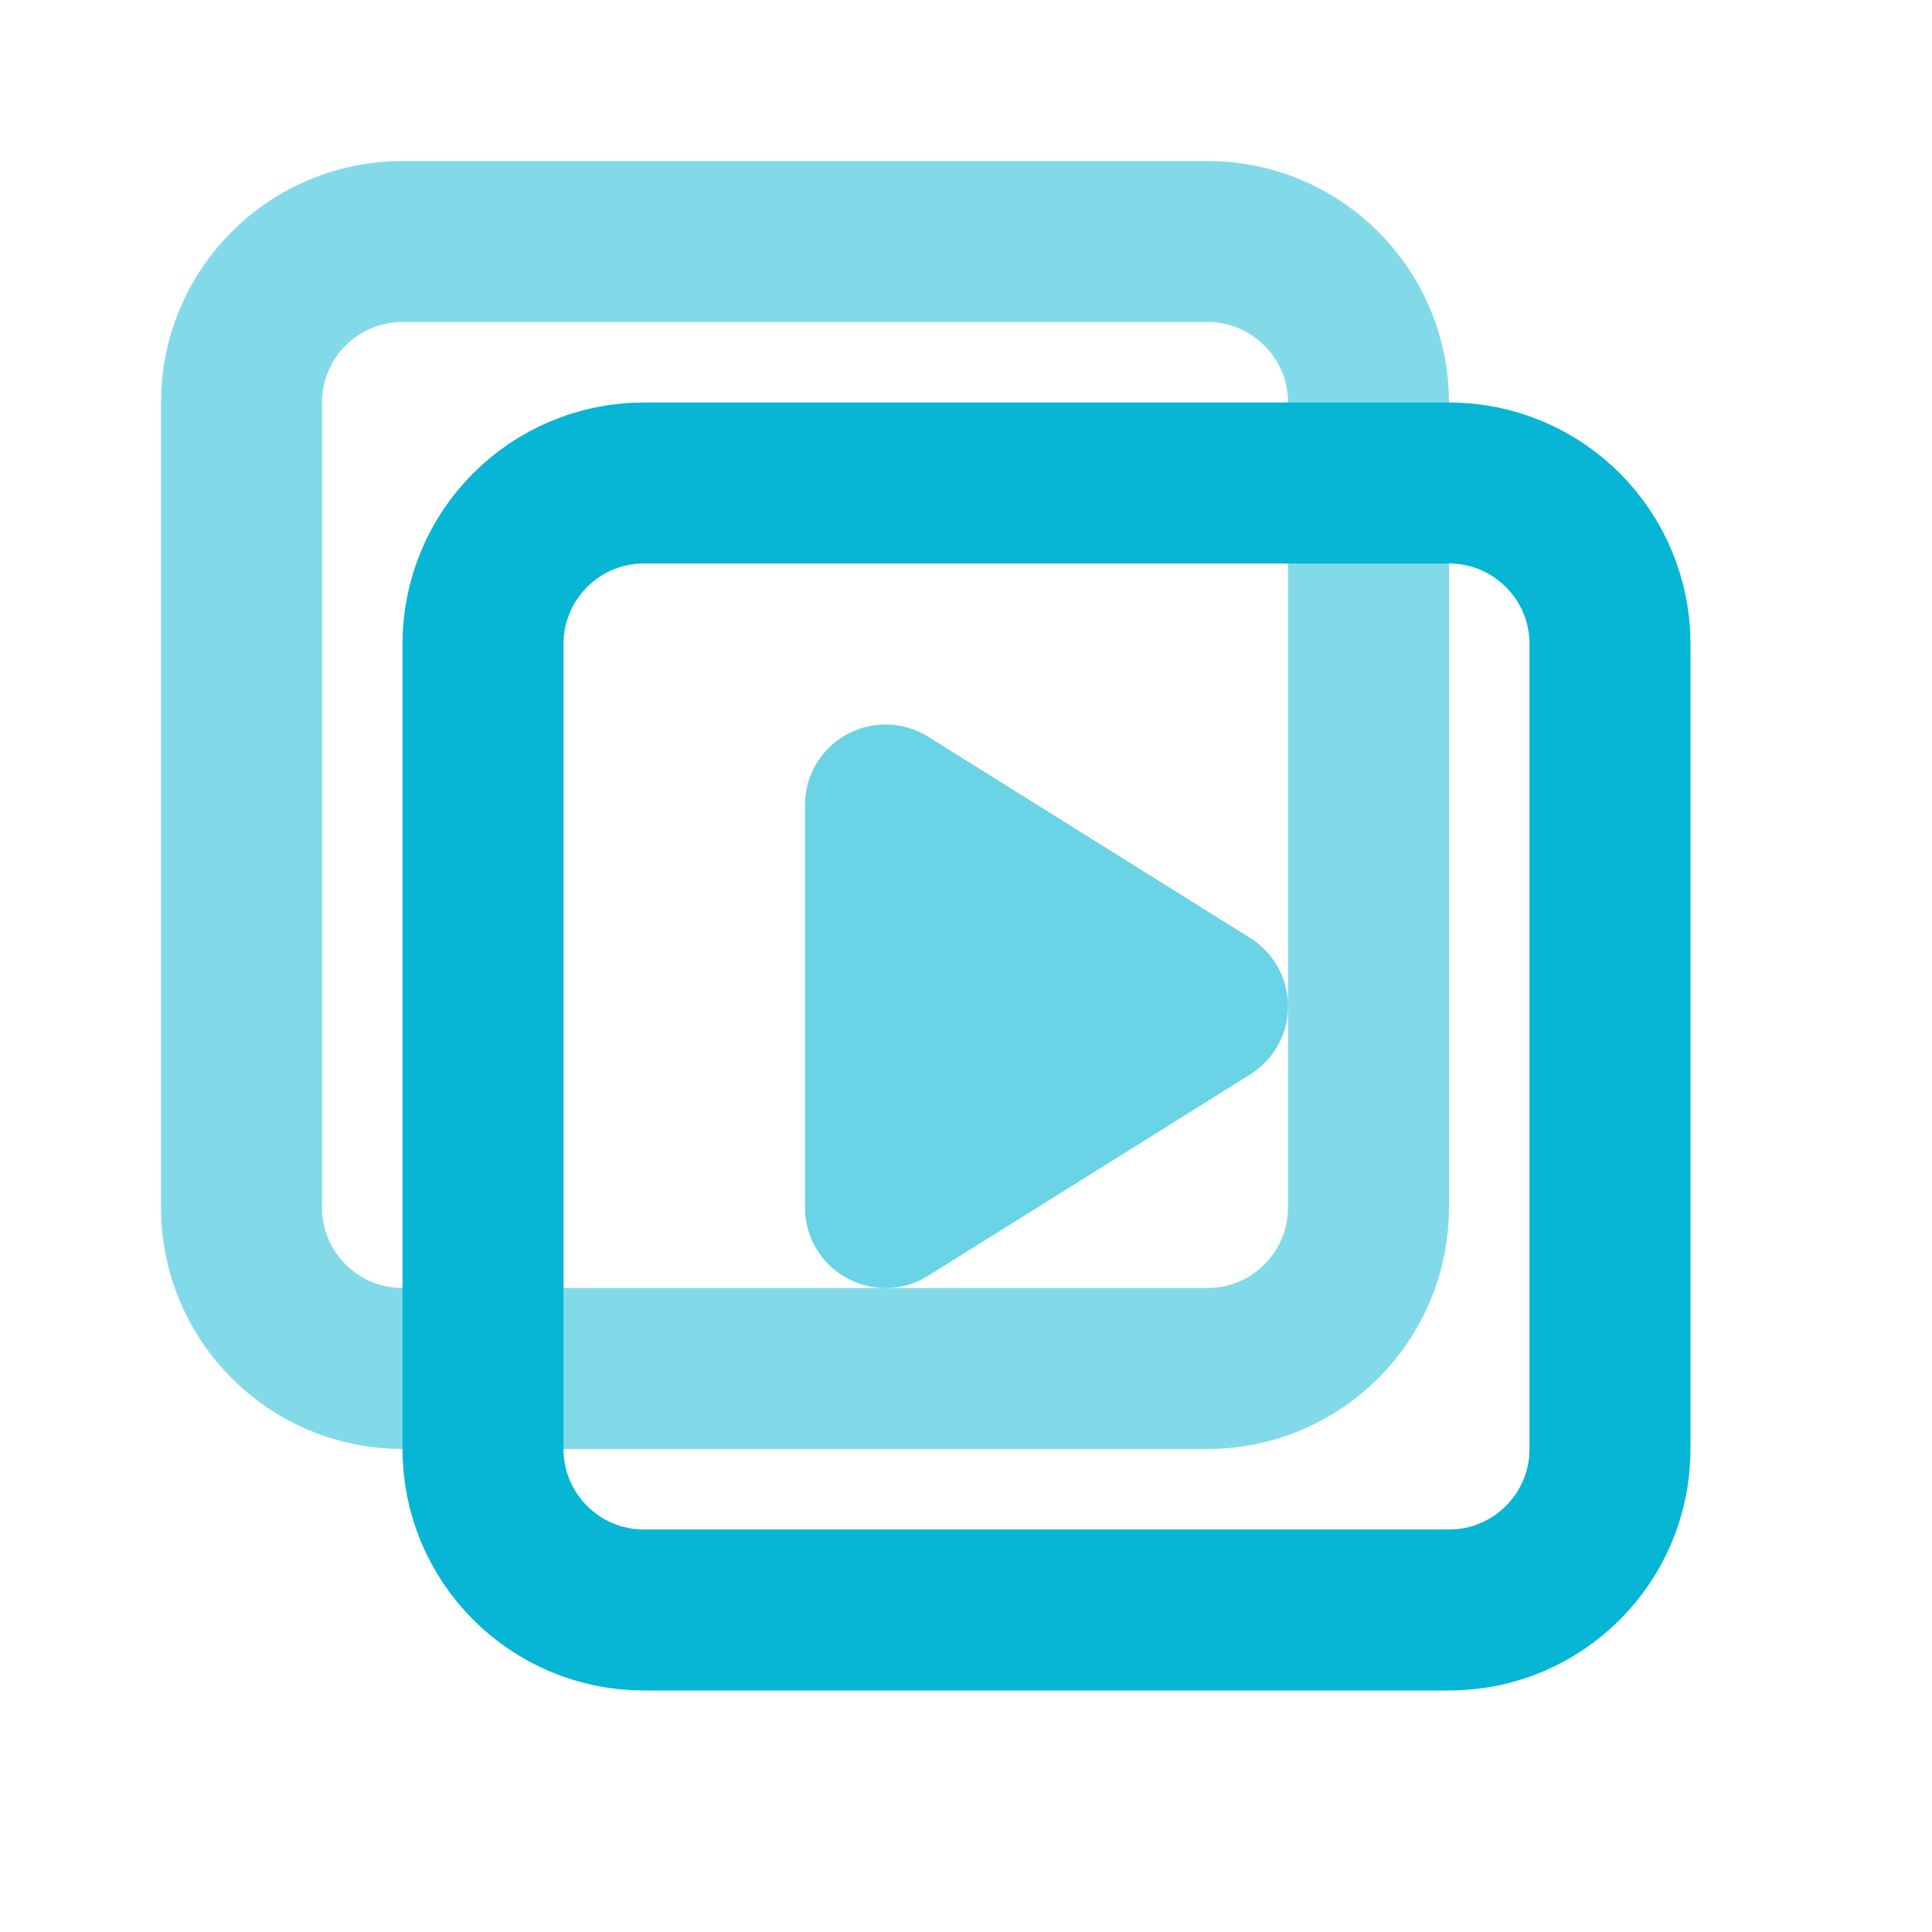
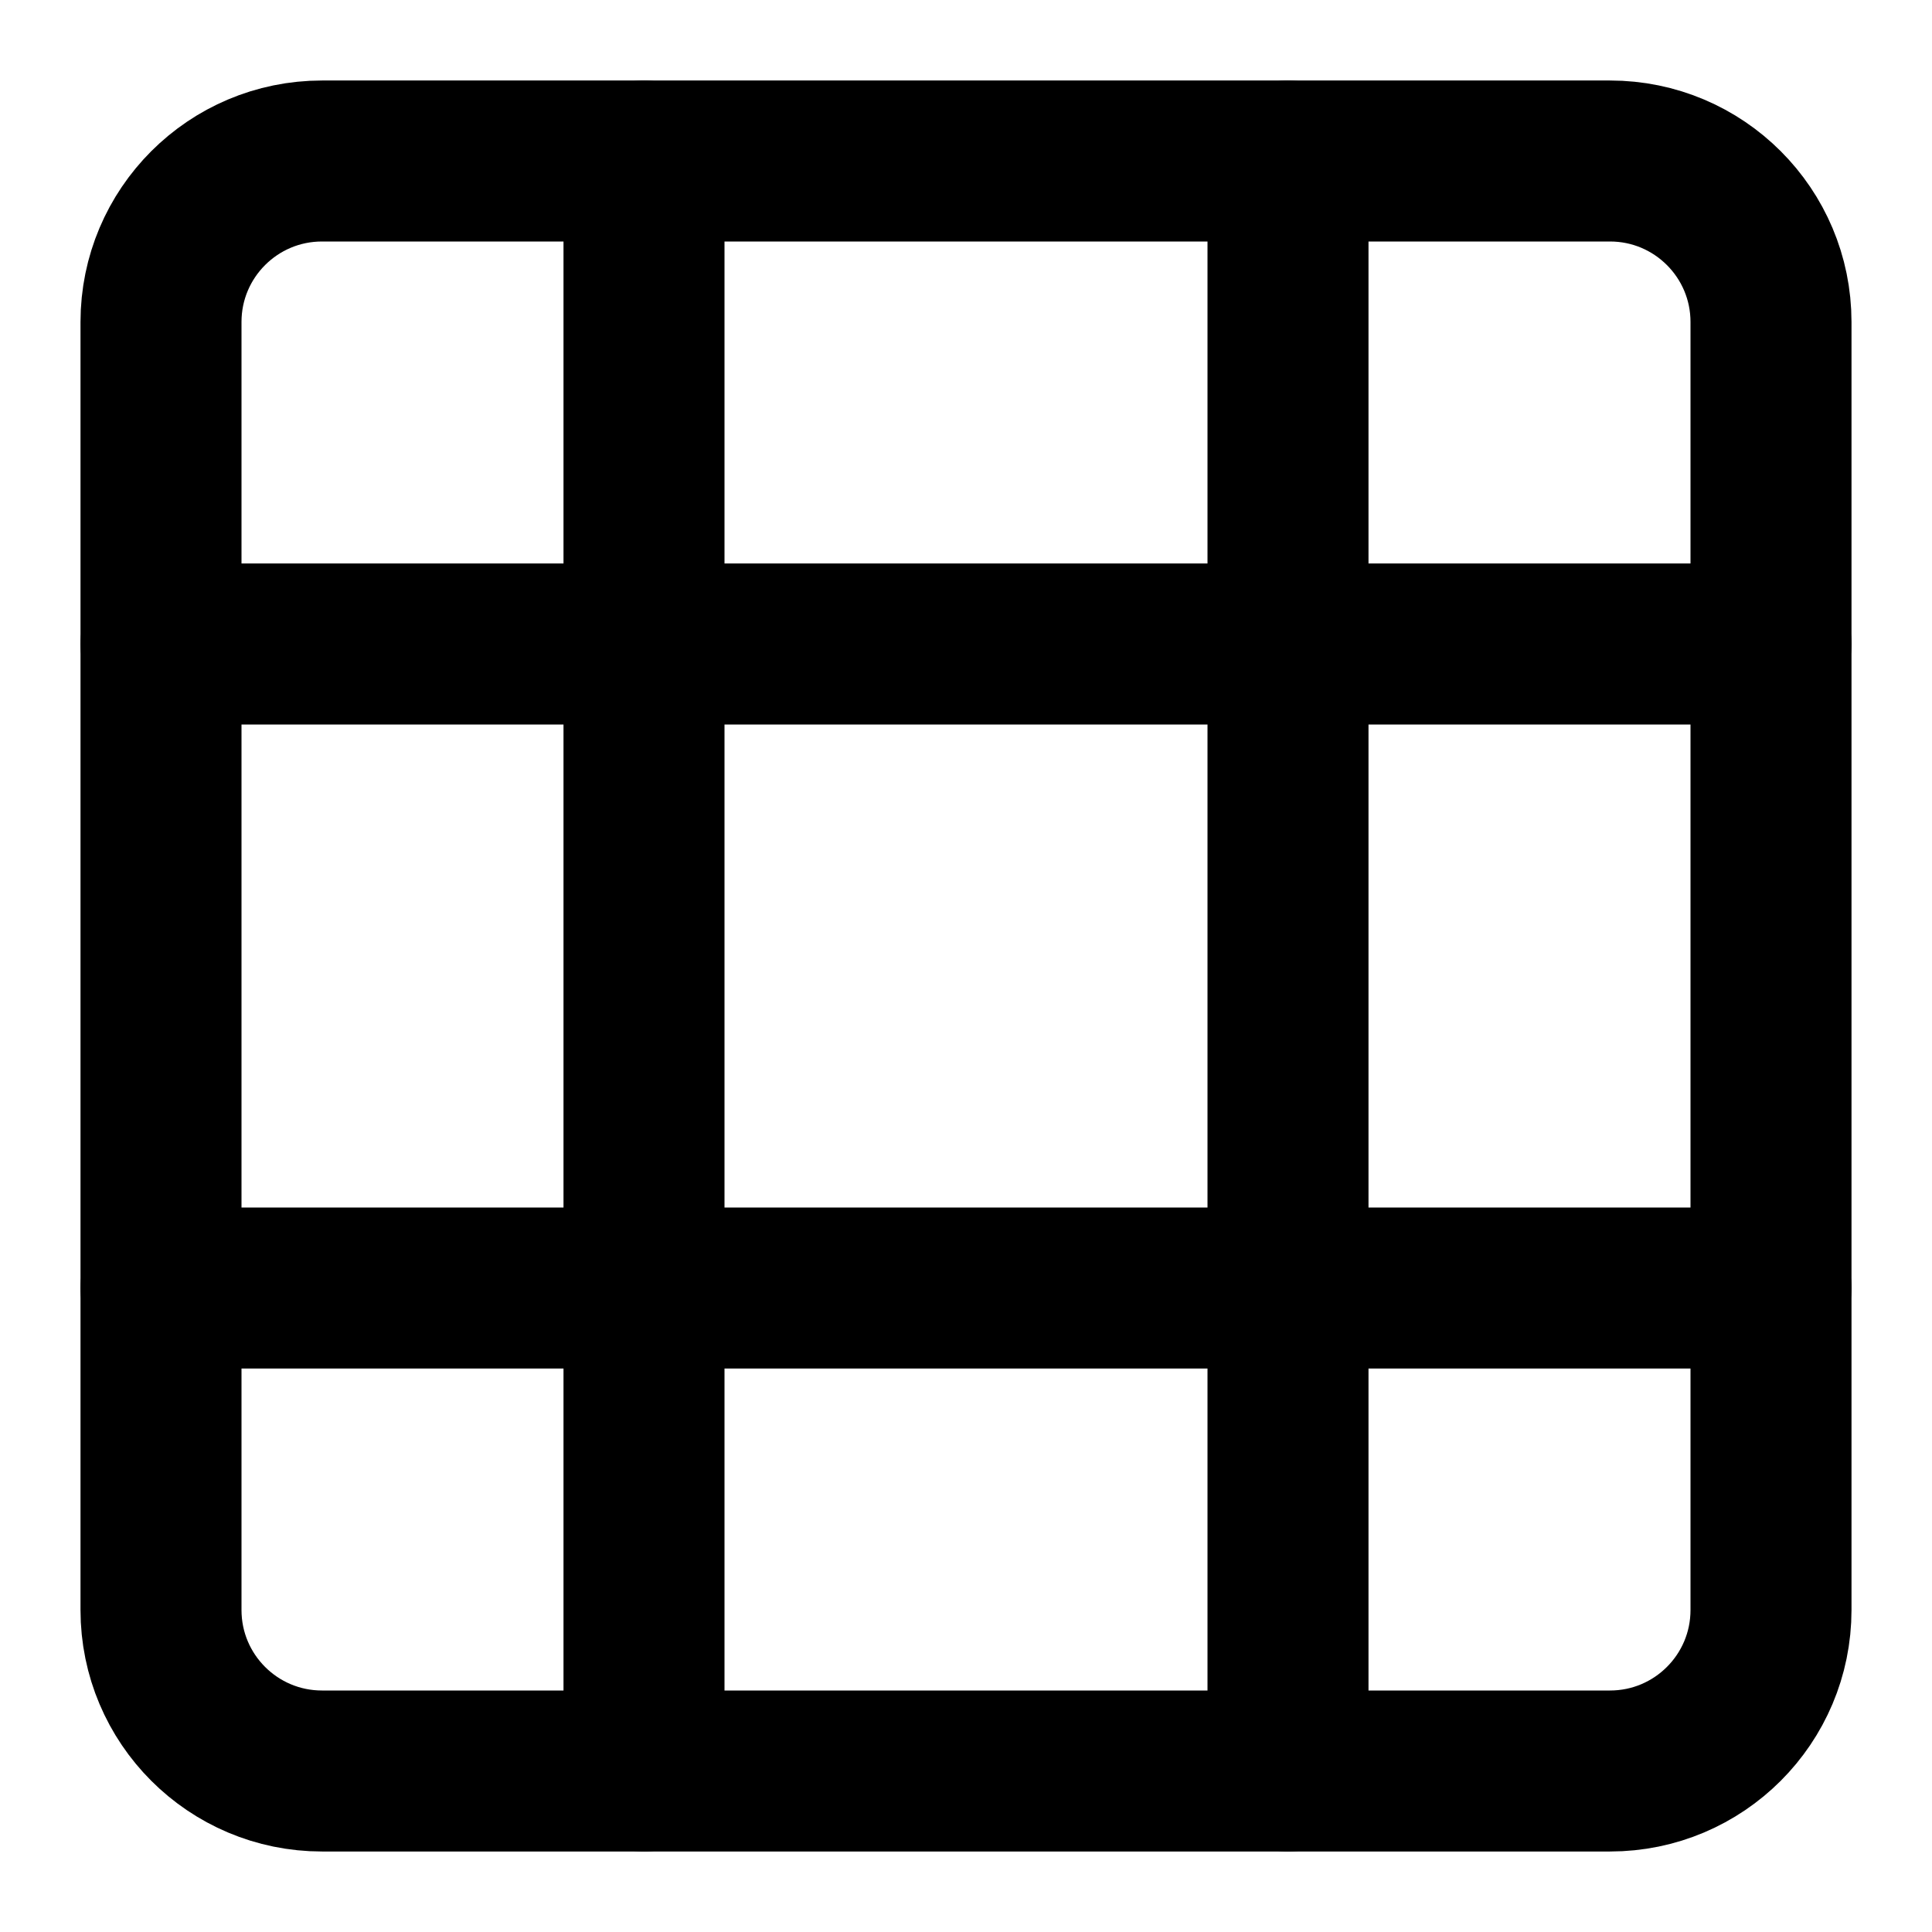
- <svg xmlns="http://www.w3.org/2000/svg" viewBox="0 0 24 24" fill="none" stroke="#06b6d4" stroke-width="2" stroke-linecap="round" stroke-linejoin="round">
-   <rect x="6" y="6" width="14" height="14" rx="2" />
-   <rect x="3" y="3" width="14" height="14" rx="2" opacity="0.5" />
-   <polygon points="11,10 11,15 15,12.5" fill="#06b6d4" opacity="0.6" />
+ <svg xmlns="http://www.w3.org/2000/svg" viewBox="0 0 24 24" fill="none" stroke="currentColor" stroke-width="2" stroke-linecap="round" stroke-linejoin="round">
+   <rect x="2" y="2" width="20" height="20" rx="2" ry="2" />
+   <line x1="2" y1="8" x2="22" y2="8" />
+   <line x1="2" y1="16" x2="22" y2="16" />
+   <line x1="8" y1="2" x2="8" y2="22" />
+   <line x1="16" y1="2" x2="16" y2="22" />
</svg>
